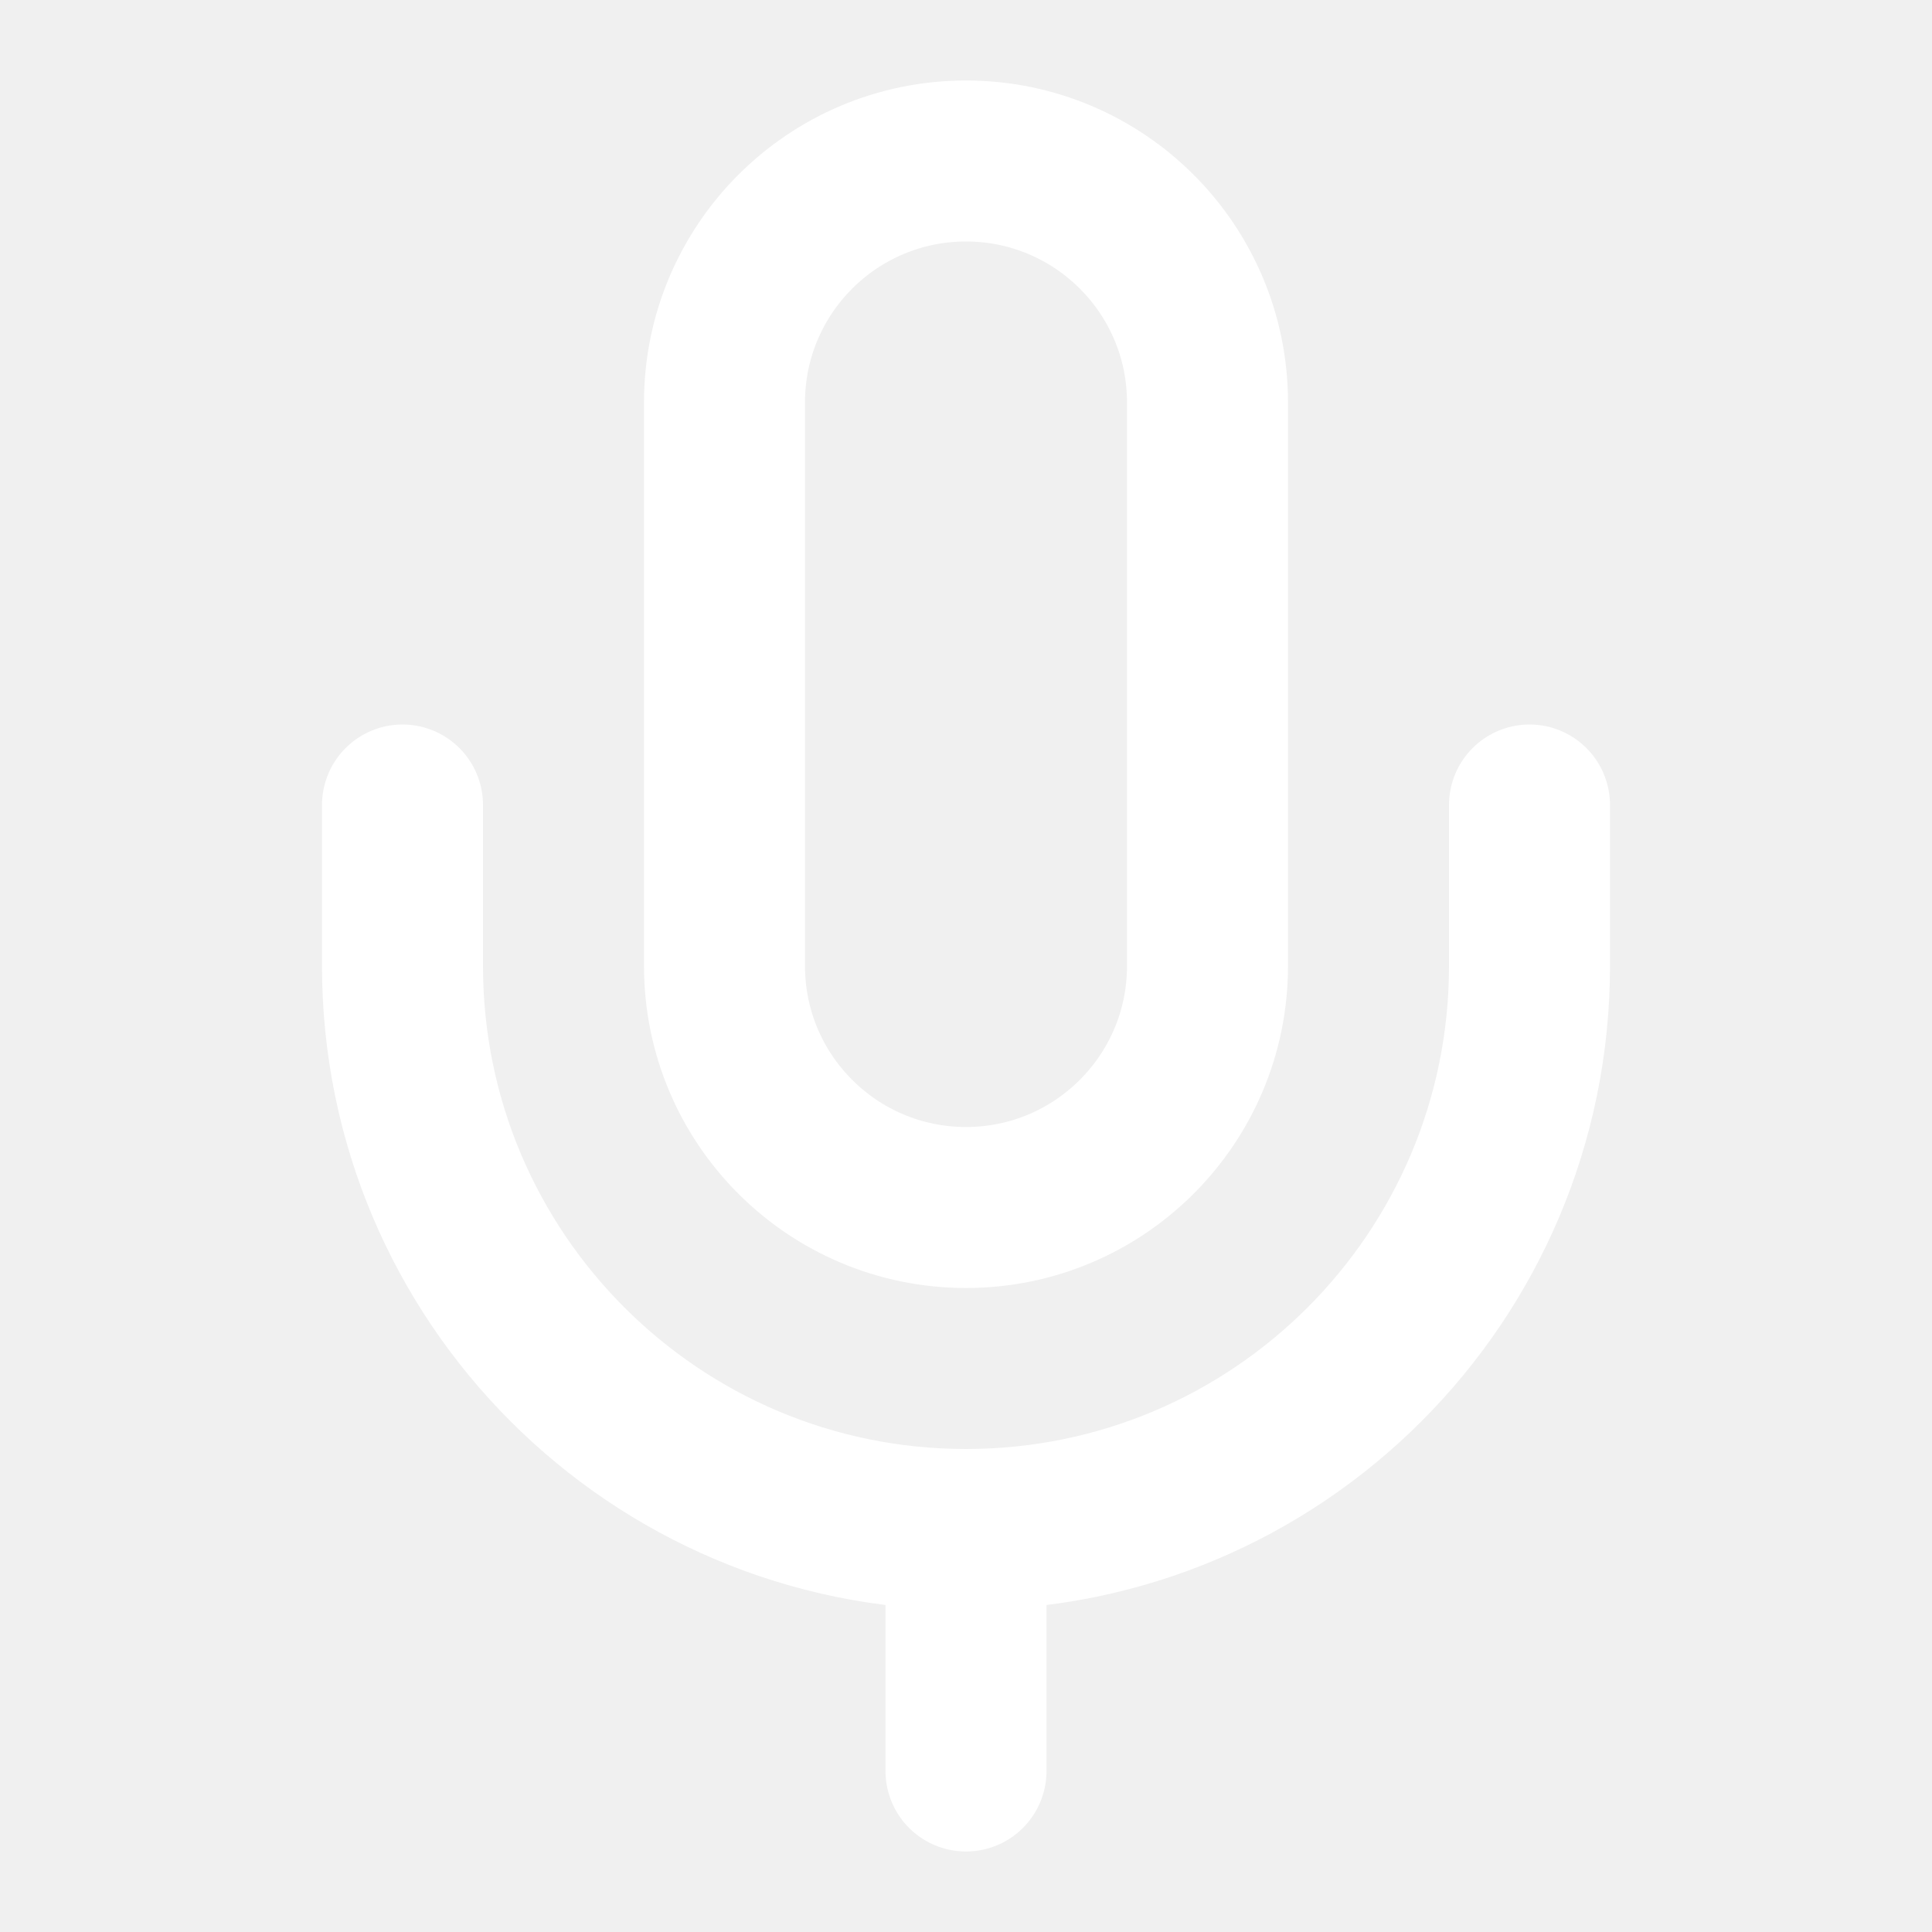
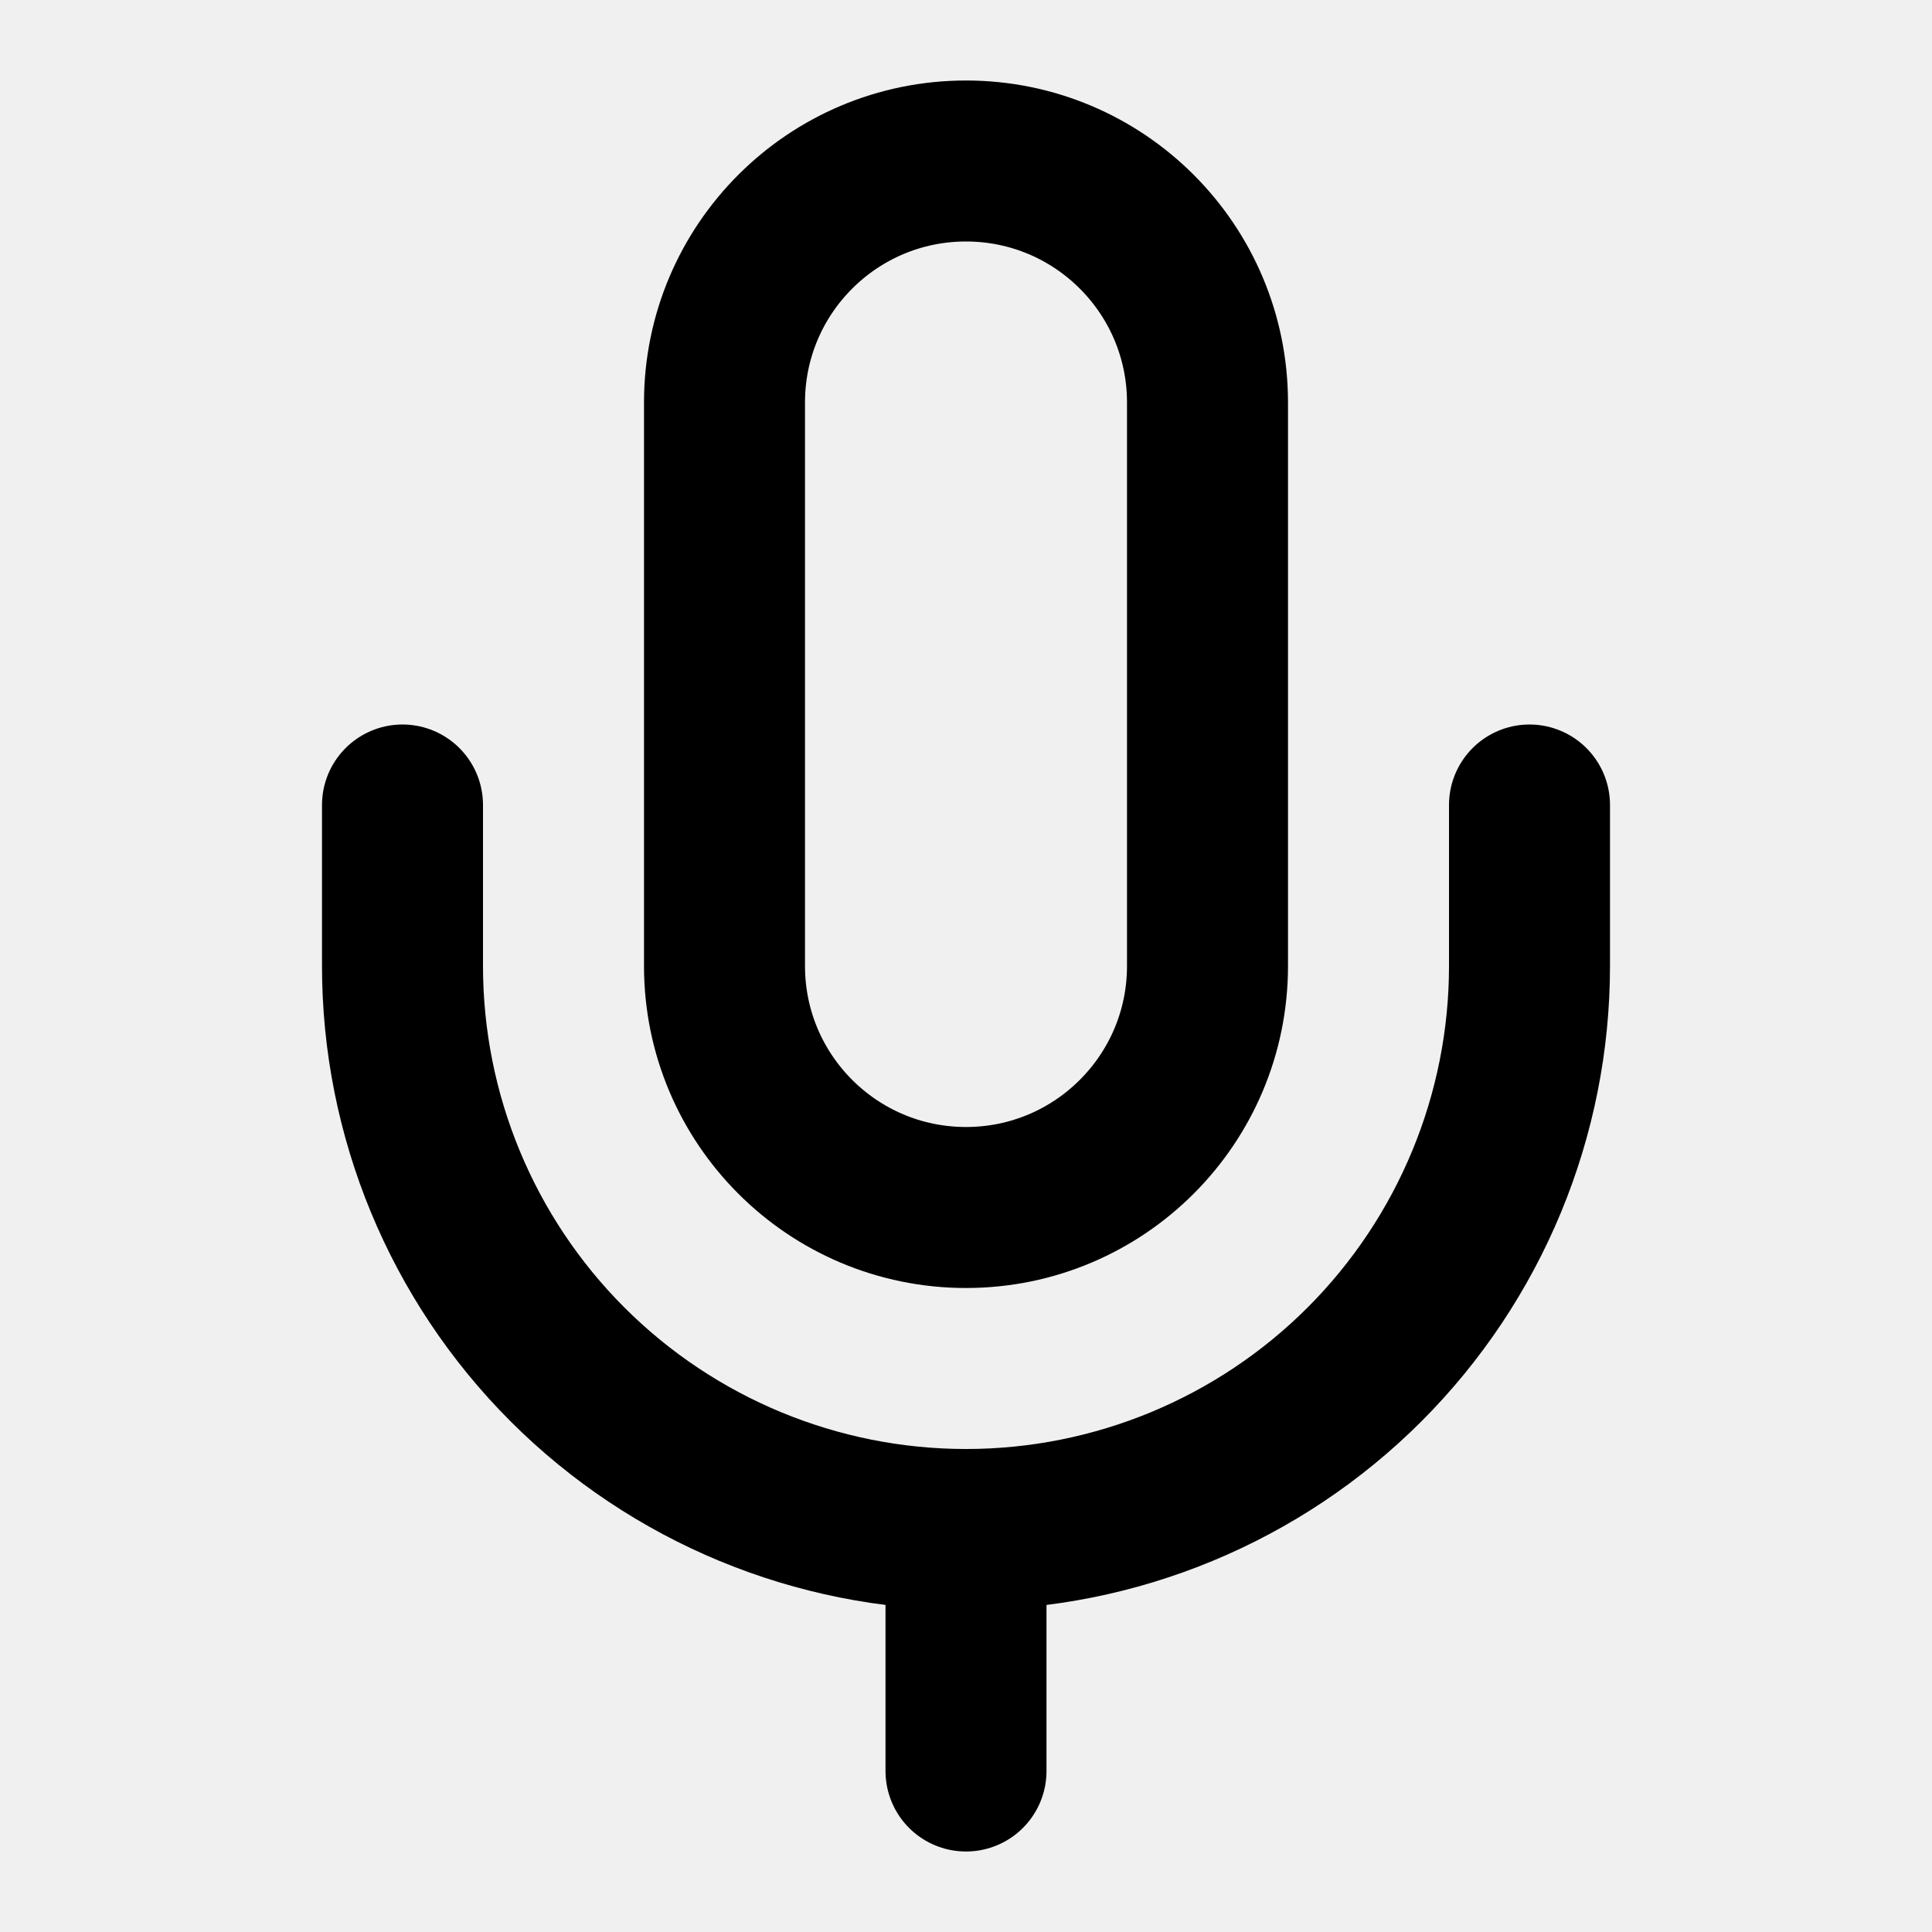
- <svg xmlns="http://www.w3.org/2000/svg" width="24" height="24" viewBox="0 0 24 24" fill="none" stroke="#ffffff" stroke-width="2" stroke-linecap="round" stroke-linejoin="round" class="lucide lucide-mic-icon lucide-mic">
-   <path d="M12 19v3" />
-   <path d="M19 10v2a7 7 0 0 1-14 0v-2" />
-   <rect x="9" y="2" width="6" height="13" rx="3" />
+ <svg xmlns="http://www.w3.org/2000/svg" width="24" height="24" viewBox="0 0 24 24" fill="none">
+   <path d="M12 19V22" stroke="black" stroke-width="2" stroke-linecap="round" stroke-linejoin="round" />
+   <path d="M19 10V12C19 13.857 18.262 15.637 16.95 16.95C15.637 18.262 13.857 19 12 19C10.143 19 8.363 18.262 7.05 16.95C5.737 15.637 5 13.857 5 12V10" stroke="black" stroke-width="2" stroke-linecap="round" stroke-linejoin="round" />
+   <path d="M15 5C15 3.343 13.657 2 12 2C10.343 2 9 3.343 9 5V12C9 13.657 10.343 15 12 15C13.657 15 15 13.657 15 12V5Z" stroke="black" stroke-width="2" stroke-linecap="round" stroke-linejoin="round" />
</svg>
